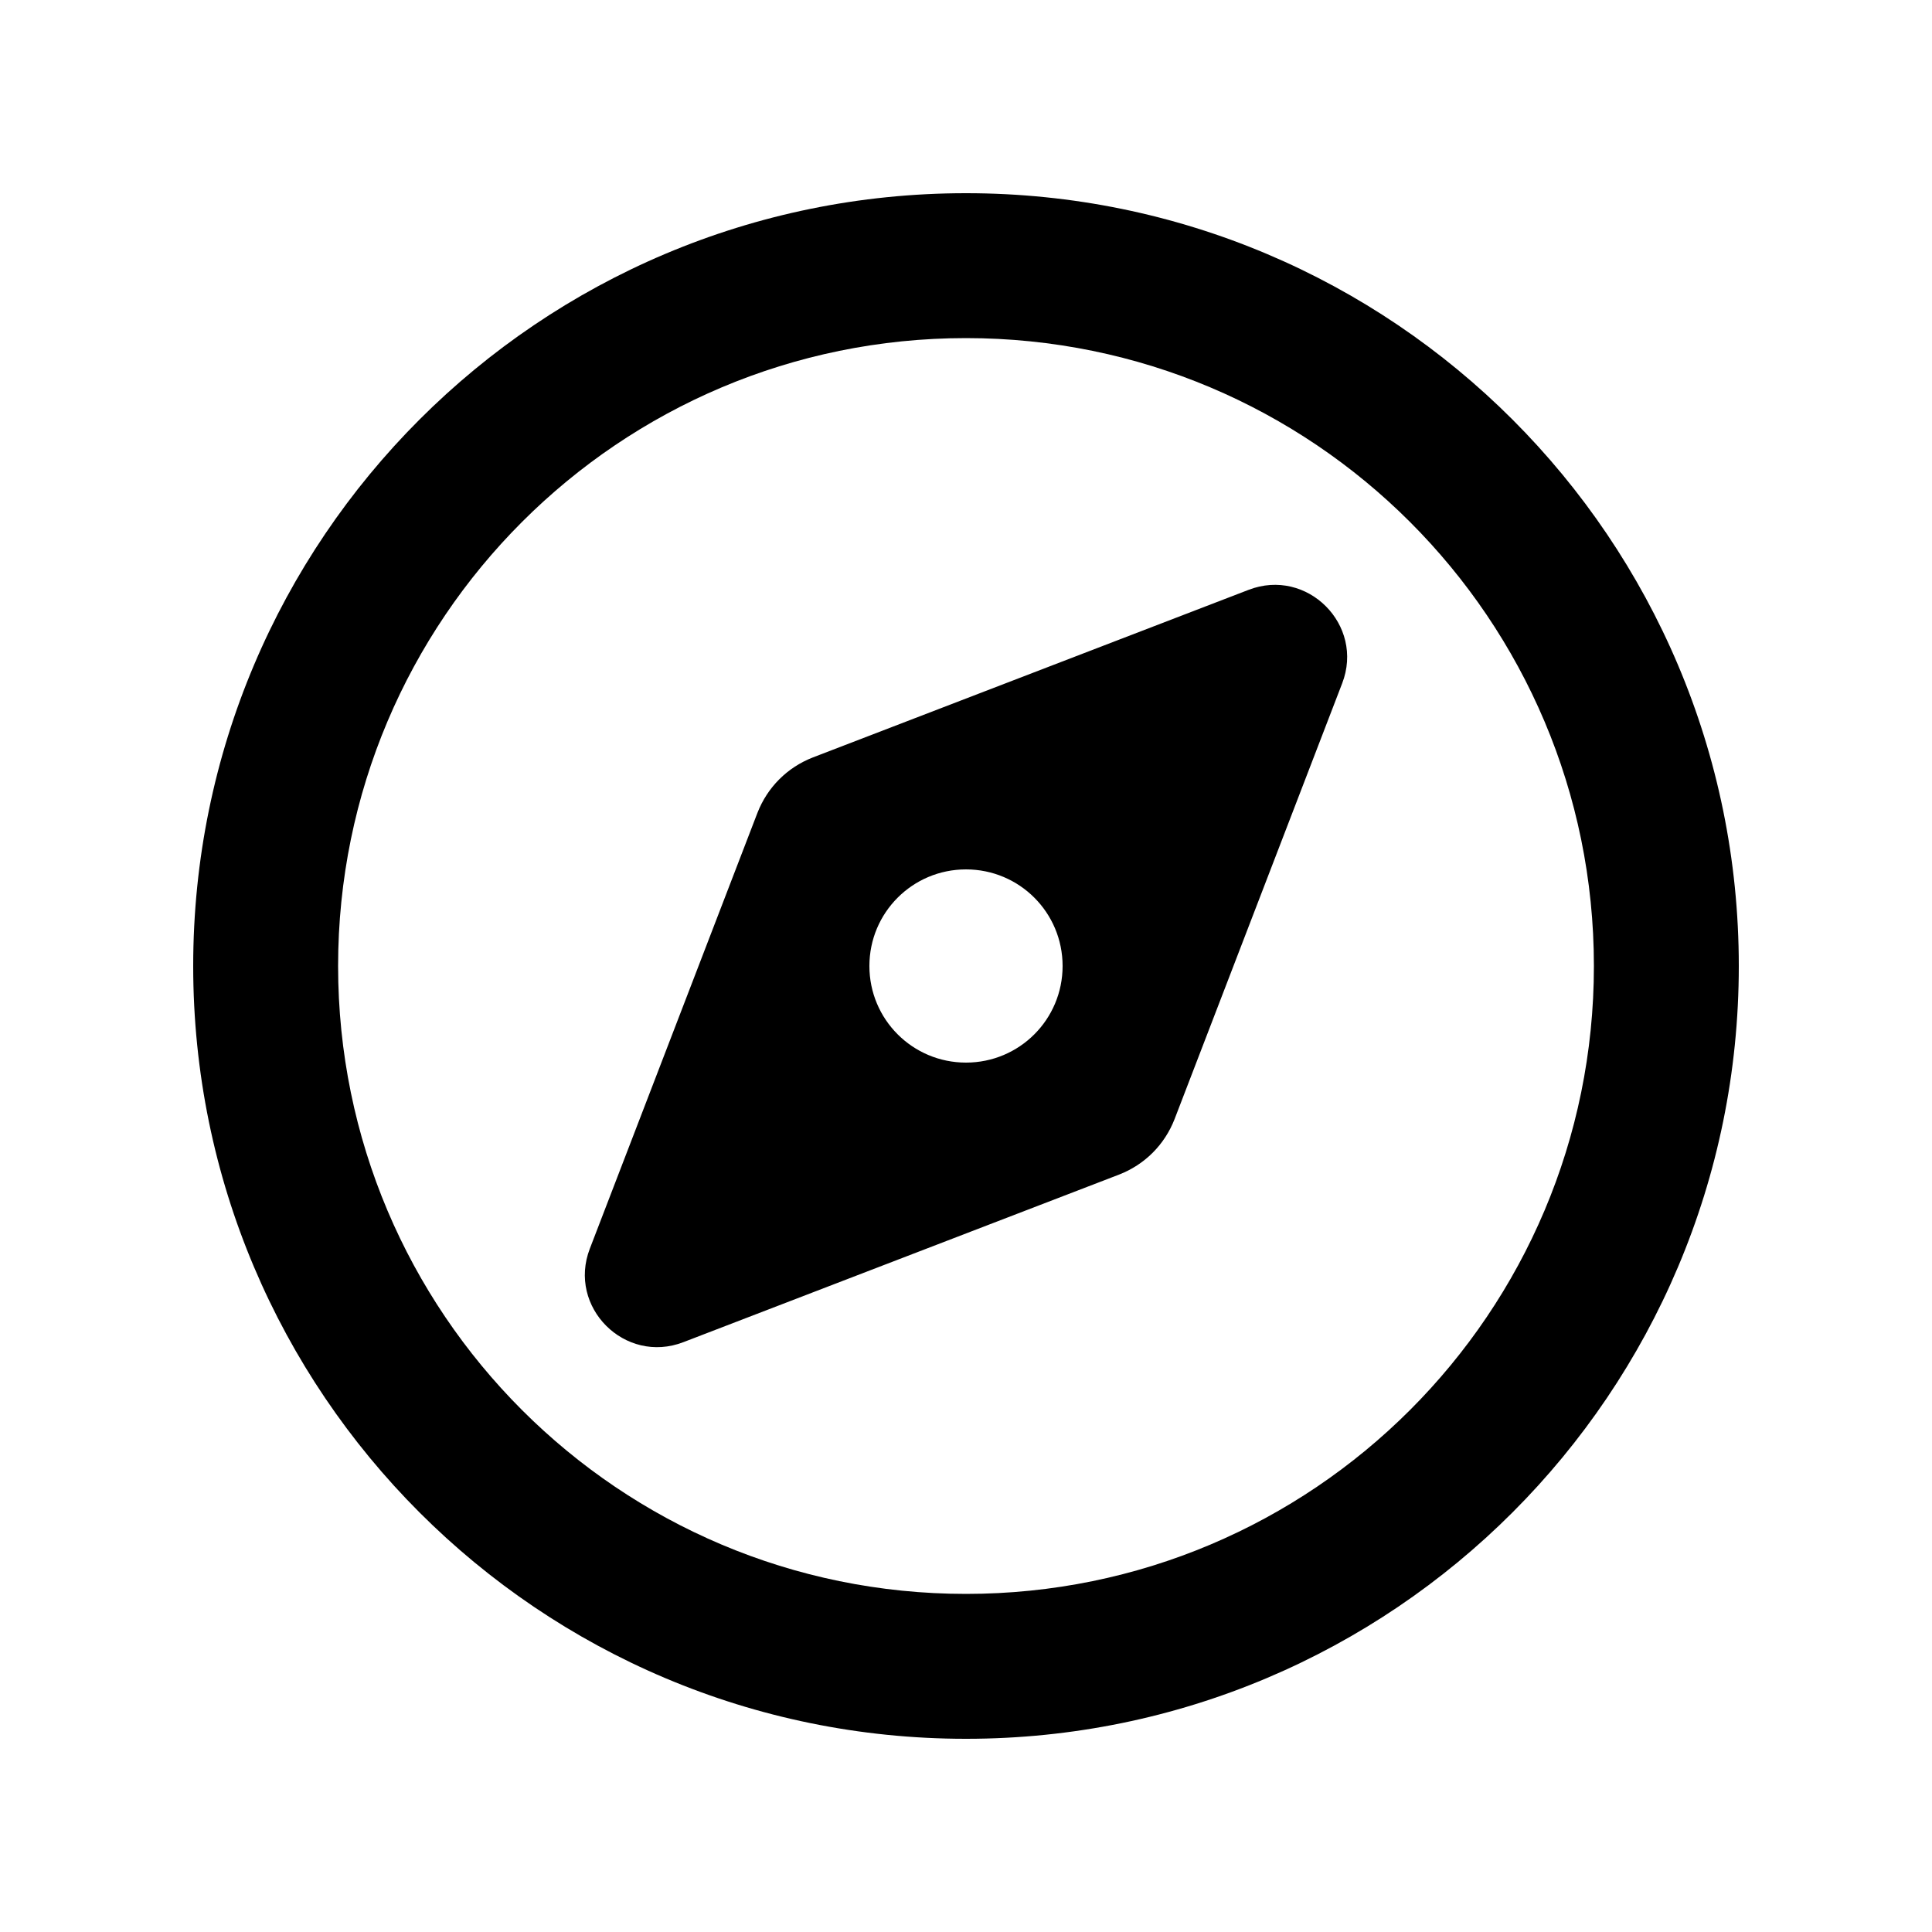
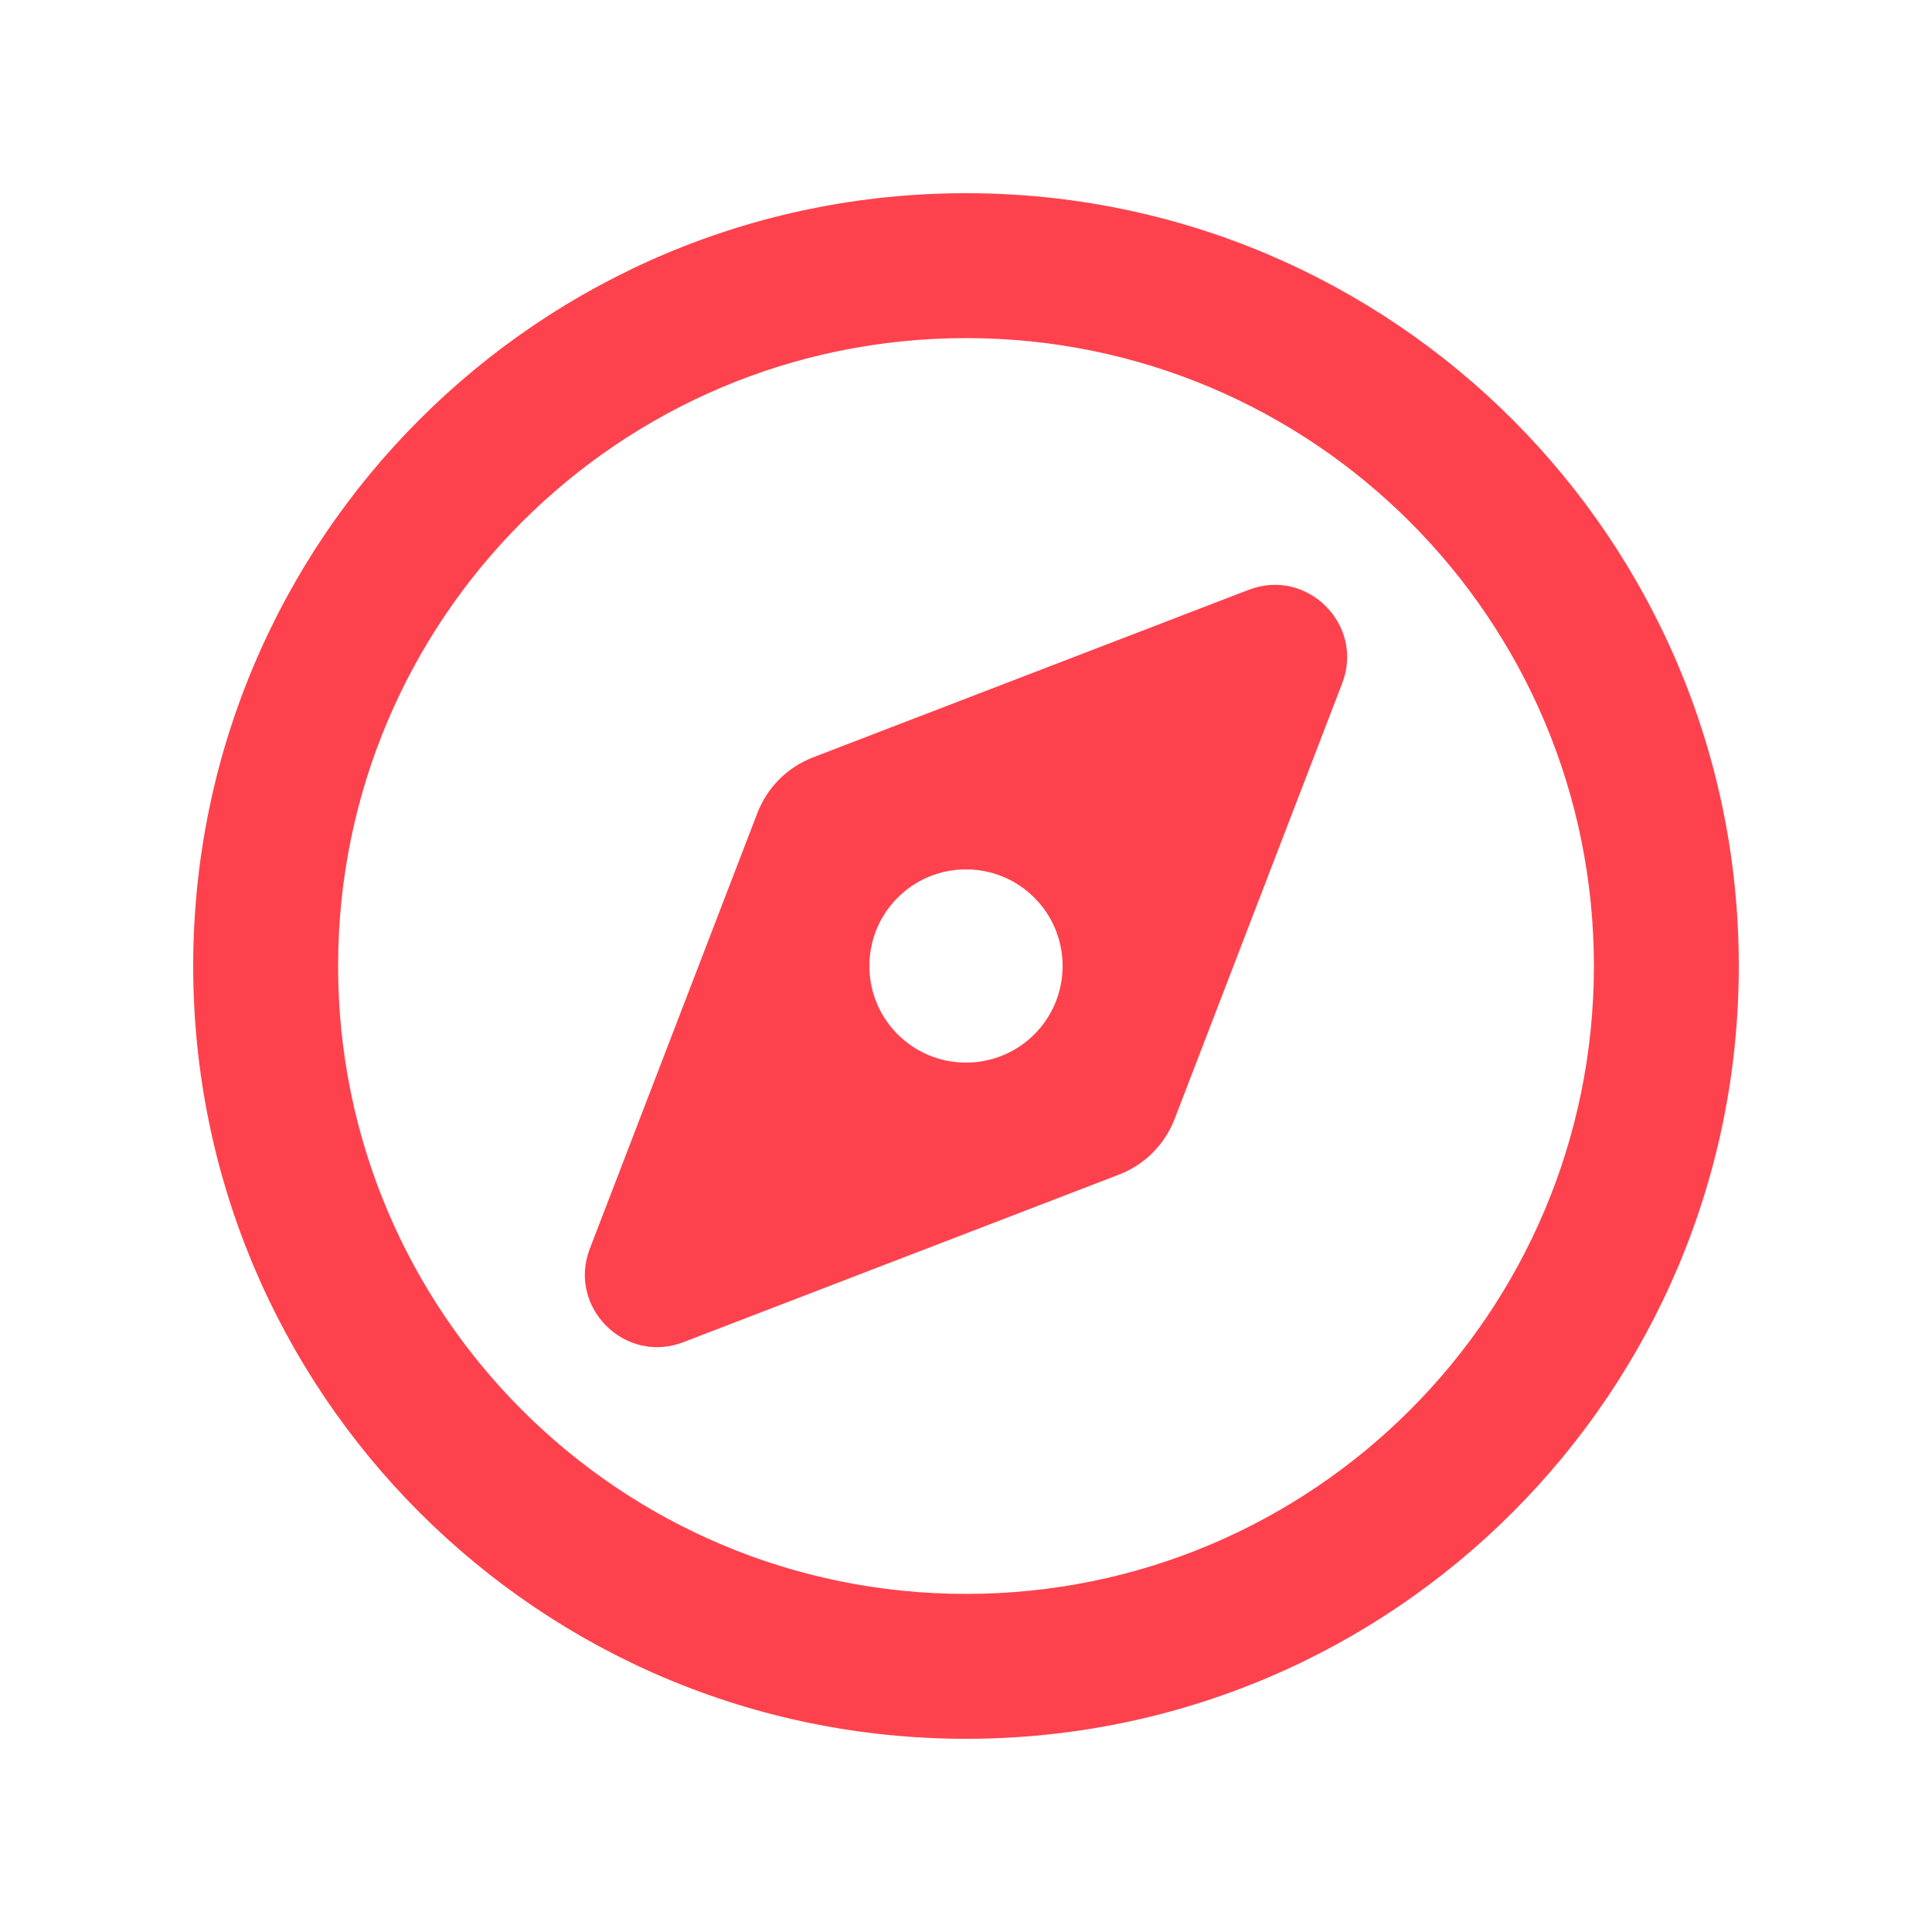
<svg xmlns="http://www.w3.org/2000/svg" viewBox="0 0 640 640">
-   <path d="M528 320C528 205.1 434.9 112 320 112C205.1 112 112 205.1 112 320C112 434.9 205.1 528 320 528C434.9 528 528 434.9 528 320zM64 320C64 178.6 178.6 64 320 64C461.4 64 576 178.6 576 320C576 461.4 461.4 576 320 576C178.6 576 64 461.4 64 320zM370.7 389.1L226.4 444.6C207 452.1 187.9 433 195.4 413.6L250.9 269.3C254.2 260.8 260.8 254.2 269.3 250.9L413.6 195.4C433 187.9 452.1 207 444.6 226.4L389.1 370.7C385.8 379.2 379.2 385.8 370.7 389.1zM352 320C352 302.3 337.7 288 320 288C302.3 288 288 302.3 288 320C288 337.7 302.3 352 320 352C337.7 352 352 337.7 352 320z" />
+   <path d="M528 320C528 205.1 434.9 112 320 112C205.1 112 112 205.1 112 320C112 434.9 205.1 528 320 528C434.9 528 528 434.9 528 320zM64 320C64 178.6 178.6 64 320 64C461.4 64 576 178.6 576 320C576 461.4 461.4 576 320 576C178.6 576 64 461.4 64 320zM370.7 389.1L226.4 444.6C207 452.1 187.9 433 195.4 413.6L250.9 269.3C254.2 260.8 260.8 254.2 269.3 250.9L413.6 195.4C433 187.9 452.1 207 444.6 226.4L389.1 370.7C385.8 379.2 379.2 385.8 370.7 389.1zM352 320C352 302.3 337.7 288 320 288C302.3 288 288 302.3 288 320C288 337.7 302.3 352 320 352C337.7 352 352 337.7 352 320z" fill="#fe424d" />
</svg>
